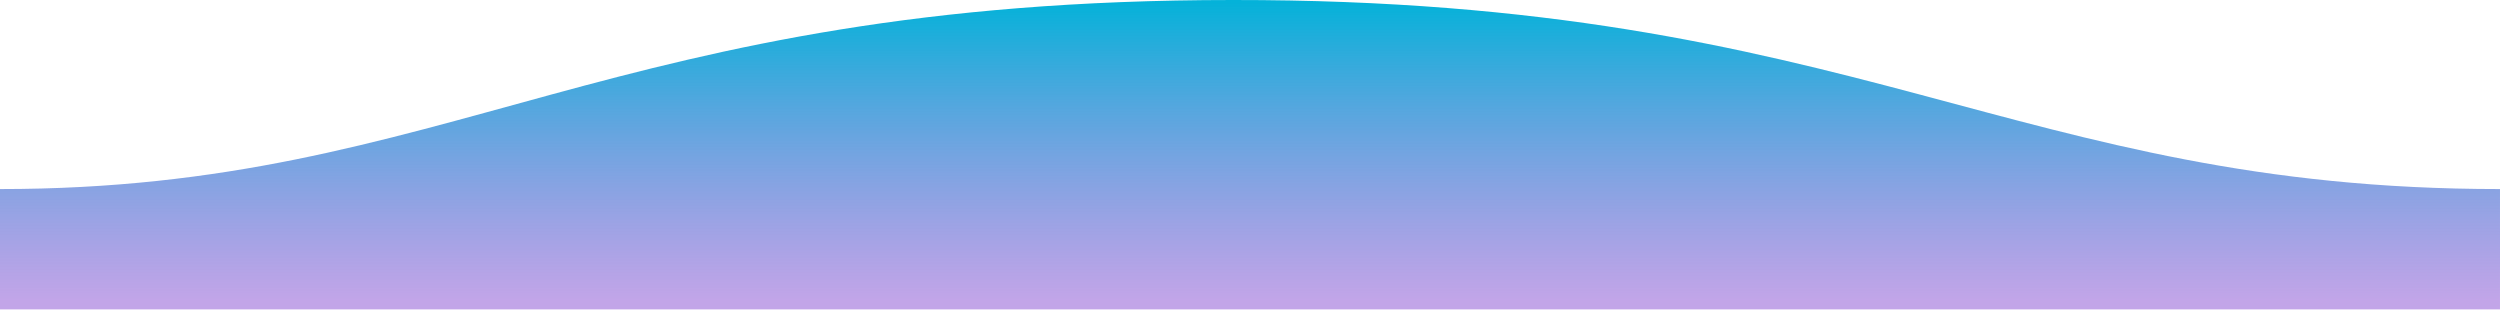
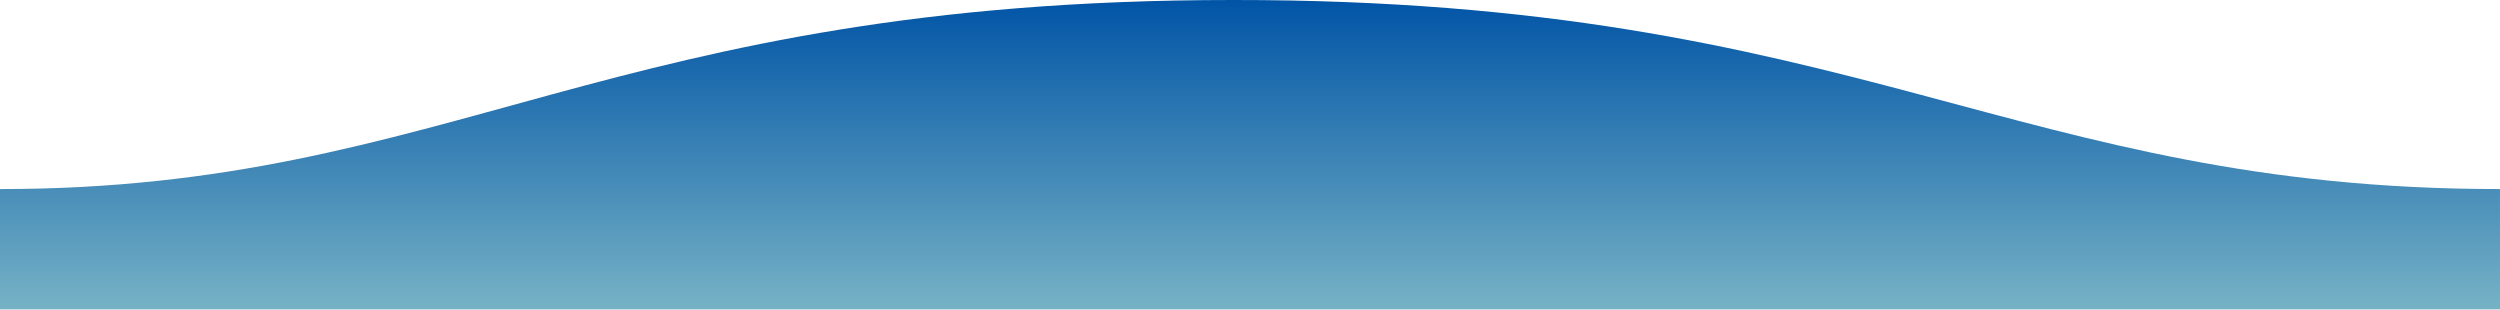
<svg xmlns="http://www.w3.org/2000/svg" version="1.1" id="Layer_1" x="0px" y="0px" width="1600px" height="198px" viewBox="0 0 1600 198" enable-background="new 0 0 1600 198" xml:space="preserve">
-   <linearGradient id="SVGID_1_" gradientUnits="userSpaceOnUse" x1="791.6" y1="-18.49" x2="791.6" y2="172.516" gradientTransform="matrix(1 0 0 -1 8.3999 174.0098)">
-     <stop offset="0" style="stop-color:#9969D9;stop-opacity:0.6" />
-     <stop offset="1" style="stop-color:#04B2D9" />
+   <linearGradient id="SVGID_1_" gradientUnits="userSpaceOnUse" x1="-29.01" y1="1.9" x2="-29.01" y2="-220.245" gradientTransform="matrix(1 0 0 -1 829.0098 0.4004)">
+     <stop offset="0" style="stop-color:#0054A6" />
+     <stop offset="1" style="stop-color:#84BDC9" />
  </linearGradient>
  <path fill="url(#SVGID_1_)" d="M1599.993,121C1289,121,1190.102-0.25,789,0C389,0,289,121,0,121v77h1600  C1600,198,1599.993,150,1599.993,121z" />
</svg>
